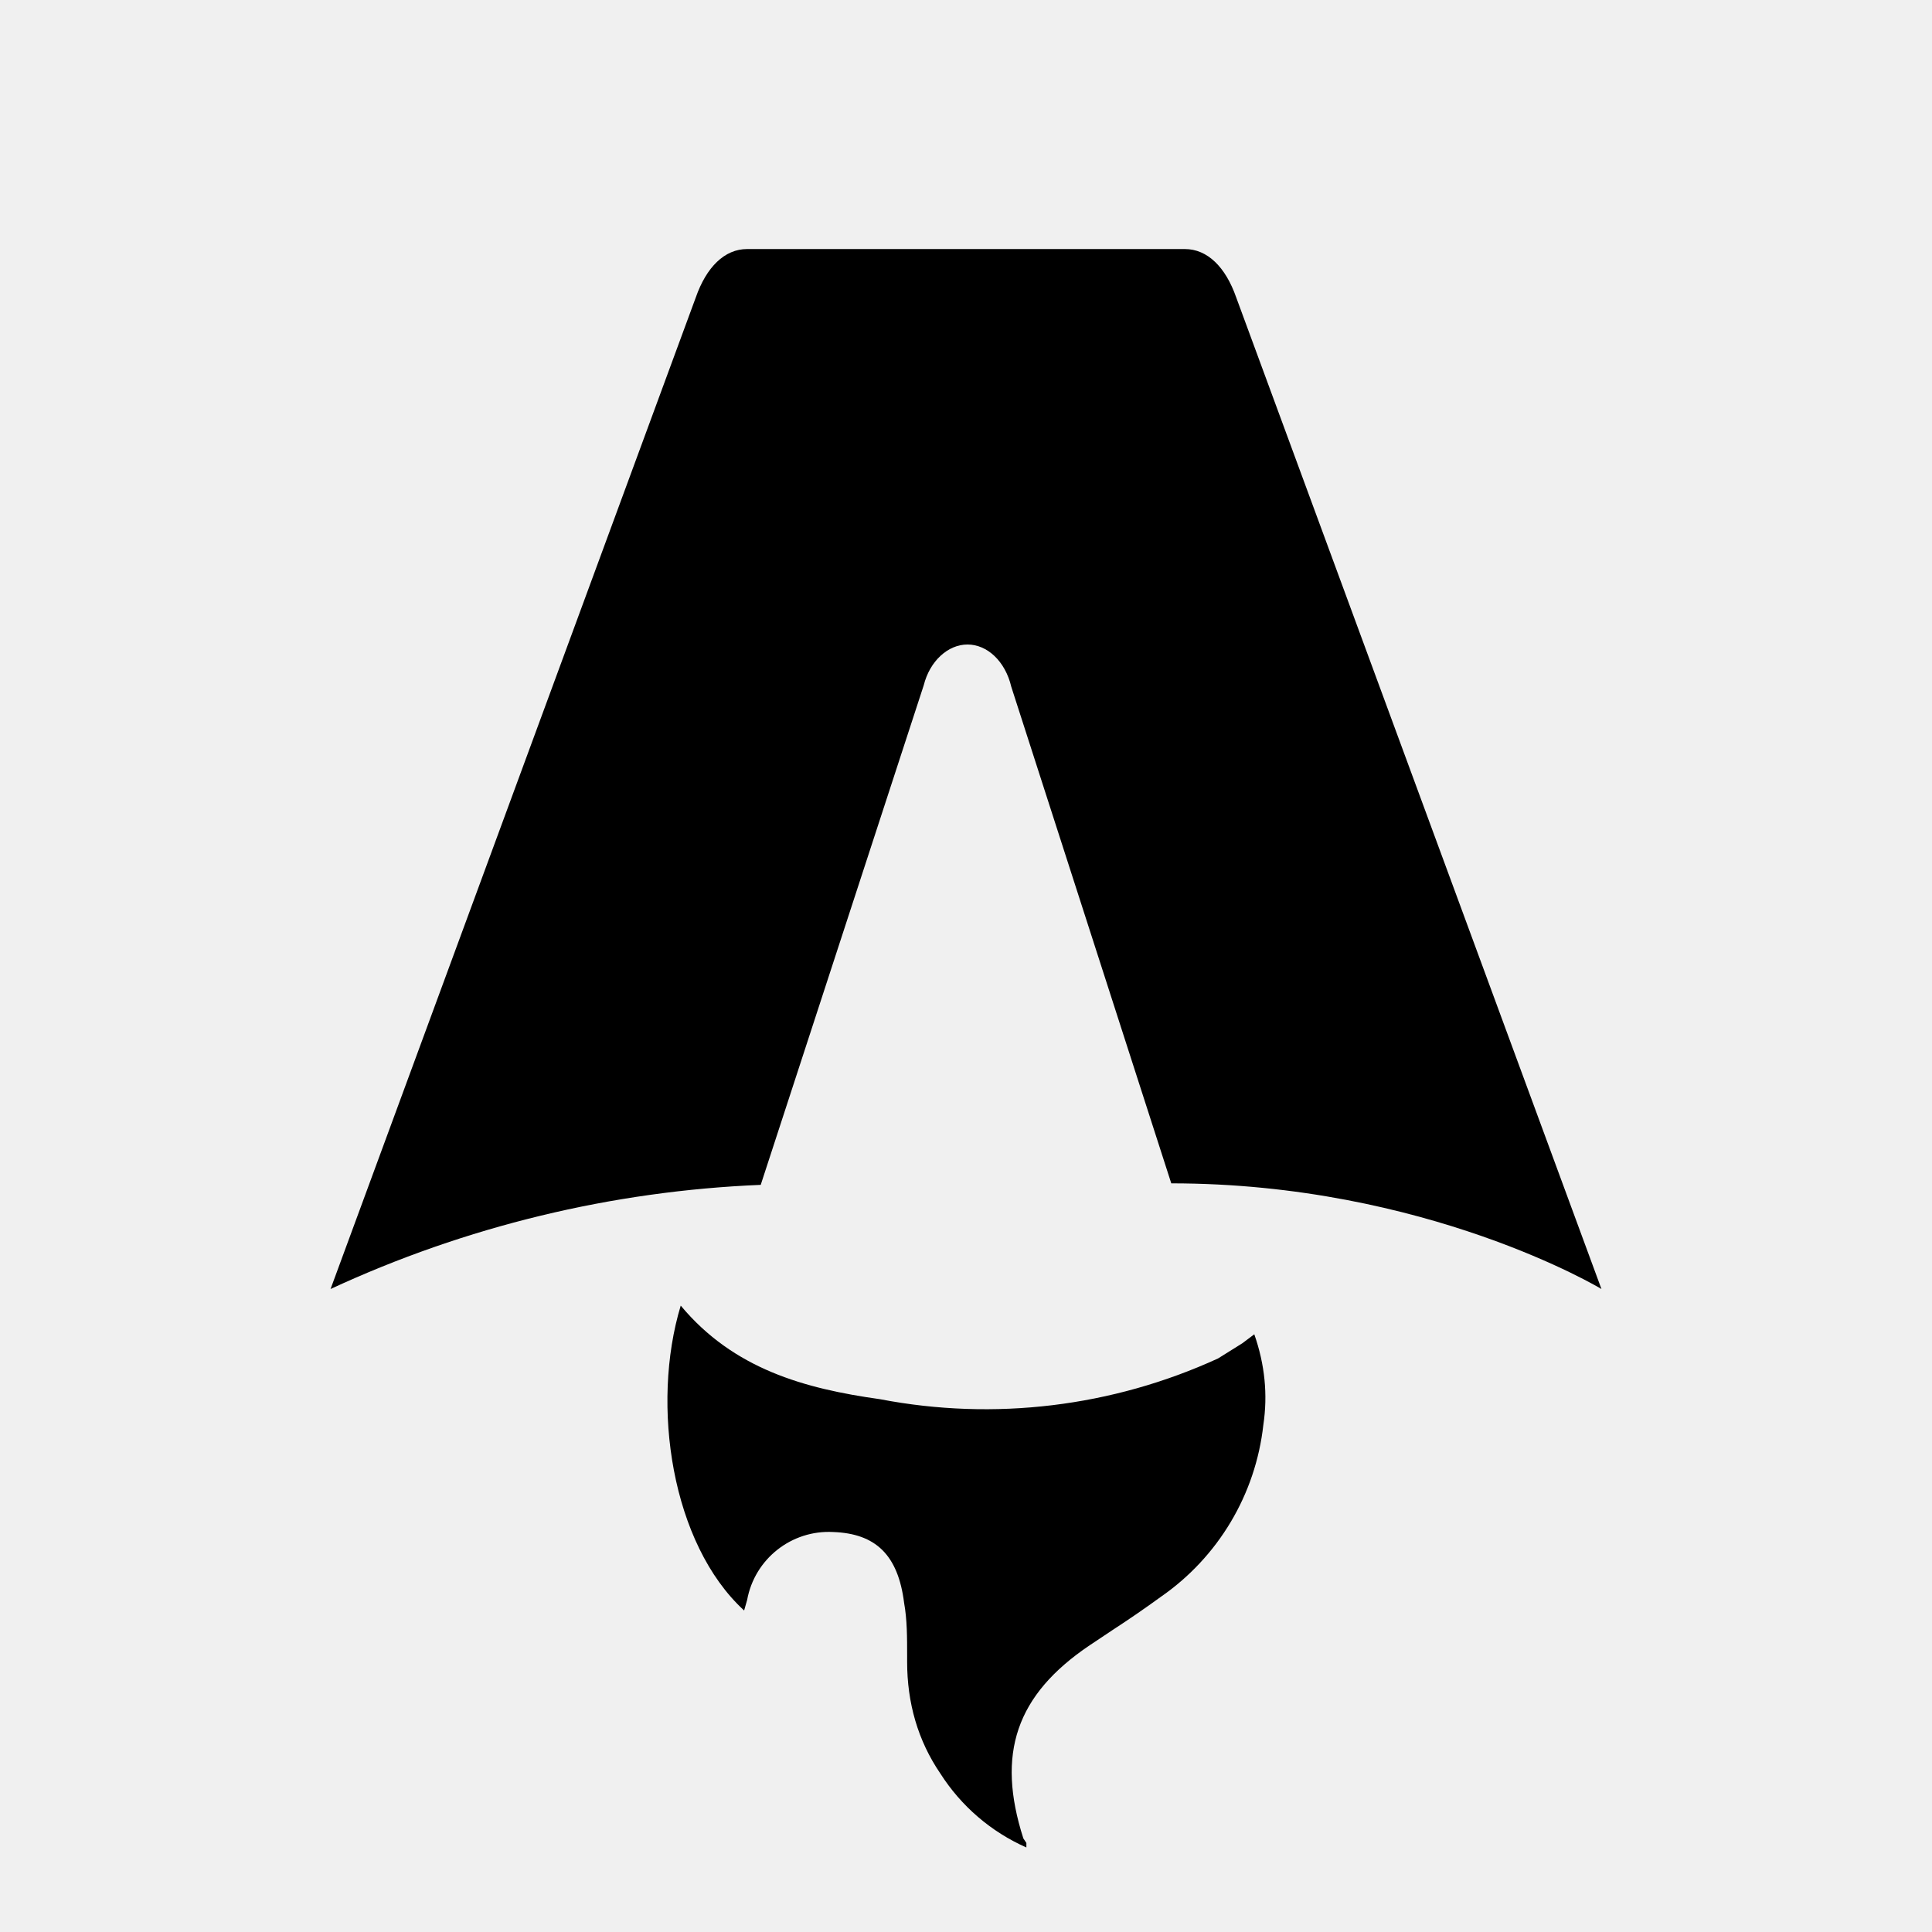
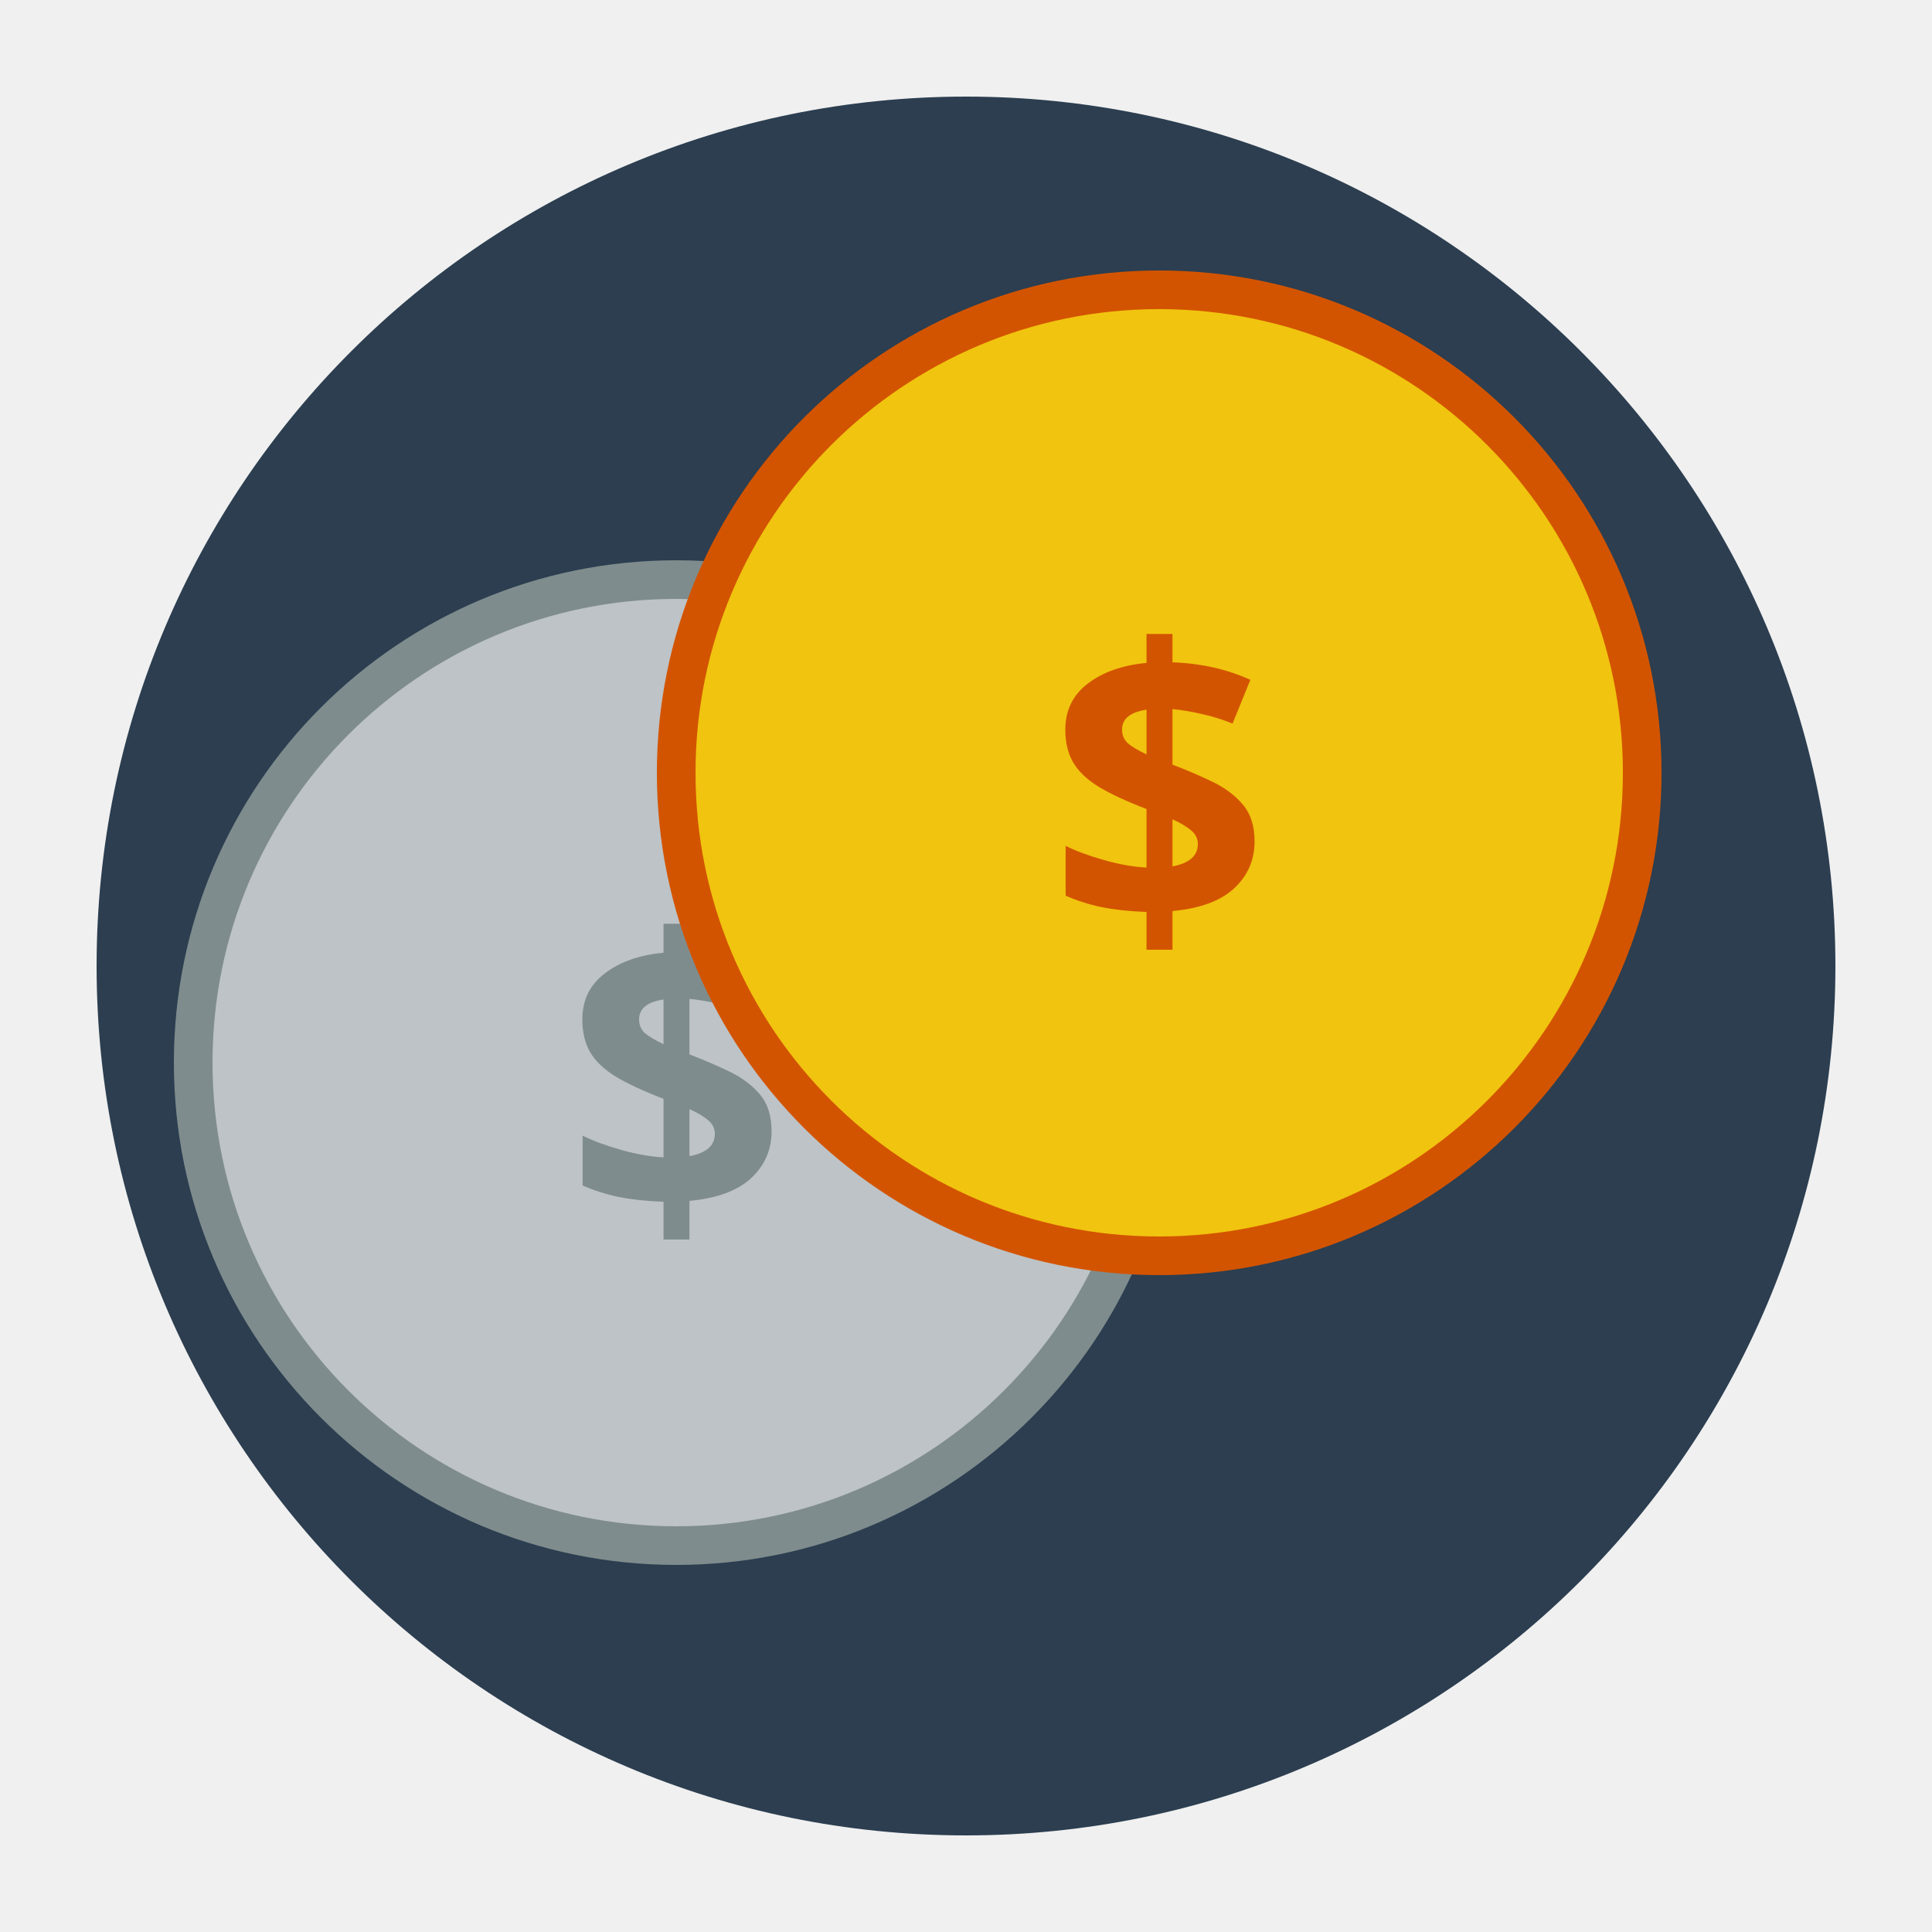
- <svg xmlns="http://www.w3.org/2000/svg" fill="none" viewBox="0 0 128 128">
-   <path d="M50.4 78.5a75.1 75.1 0 0 0-28.5 6.9l24.2-65.7c.7-2 1.9-3.2 3.4-3.2h29c1.5 0 2.7 1.2 3.4 3.2l24.2 65.7s-11.6-7-28.5-7L67 45.5c-.4-1.7-1.6-2.8-2.9-2.8-1.3 0-2.5 1.1-2.9 2.7L50.4 78.5Zm-1.1 28.2Zm-4.2-20.2c-2 6.6-.6 15.8 4.2 20.2a17.5 17.5 0 0 1 .2-.7 5.5 5.5 0 0 1 5.7-4.5c2.8.1 4.3 1.5 4.7 4.7.2 1.1.2 2.3.2 3.5v.4c0 2.7.7 5.2 2.2 7.4a13 13 0 0 0 5.7 4.9v-.3l-.2-.3c-1.8-5.6-.5-9.5 4.4-12.8l1.5-1a73 73 0 0 0 3.2-2.2 16 16 0 0 0 6.8-11.4c.3-2 .1-4-.6-6l-.8.6-1.6 1a37 37 0 0 1-22.4 2.7c-5-.7-9.7-2-13.2-6.2Z" />
-   <style>
-         path { fill: #000; }
-         @media (prefers-color-scheme: dark) {
-             path { fill: #FFF; }
-         }
-     </style>
+ <svg xmlns="http://www.w3.org/2000/svg" viewBox="0 0 100 100">
+   <circle cx="50" cy="50" r="45" fill="#2c3e50" />
+   <circle cx="35" cy="55" r="25" fill="#bdc3c7" stroke="#7f8c8d" stroke-width="2" />
+   <text x="35" y="63" font-family="sans-serif" font-weight="bold" font-size="20" text-anchor="middle" fill="#7f8c8d">$</text>
+   <circle cx="60" cy="40" r="25" fill="#f1c40f" stroke="#d35400" stroke-width="2" />
+   <text x="60" y="48" font-family="sans-serif" font-weight="bold" font-size="20" text-anchor="middle" fill="#d35400">$</text>
</svg>
